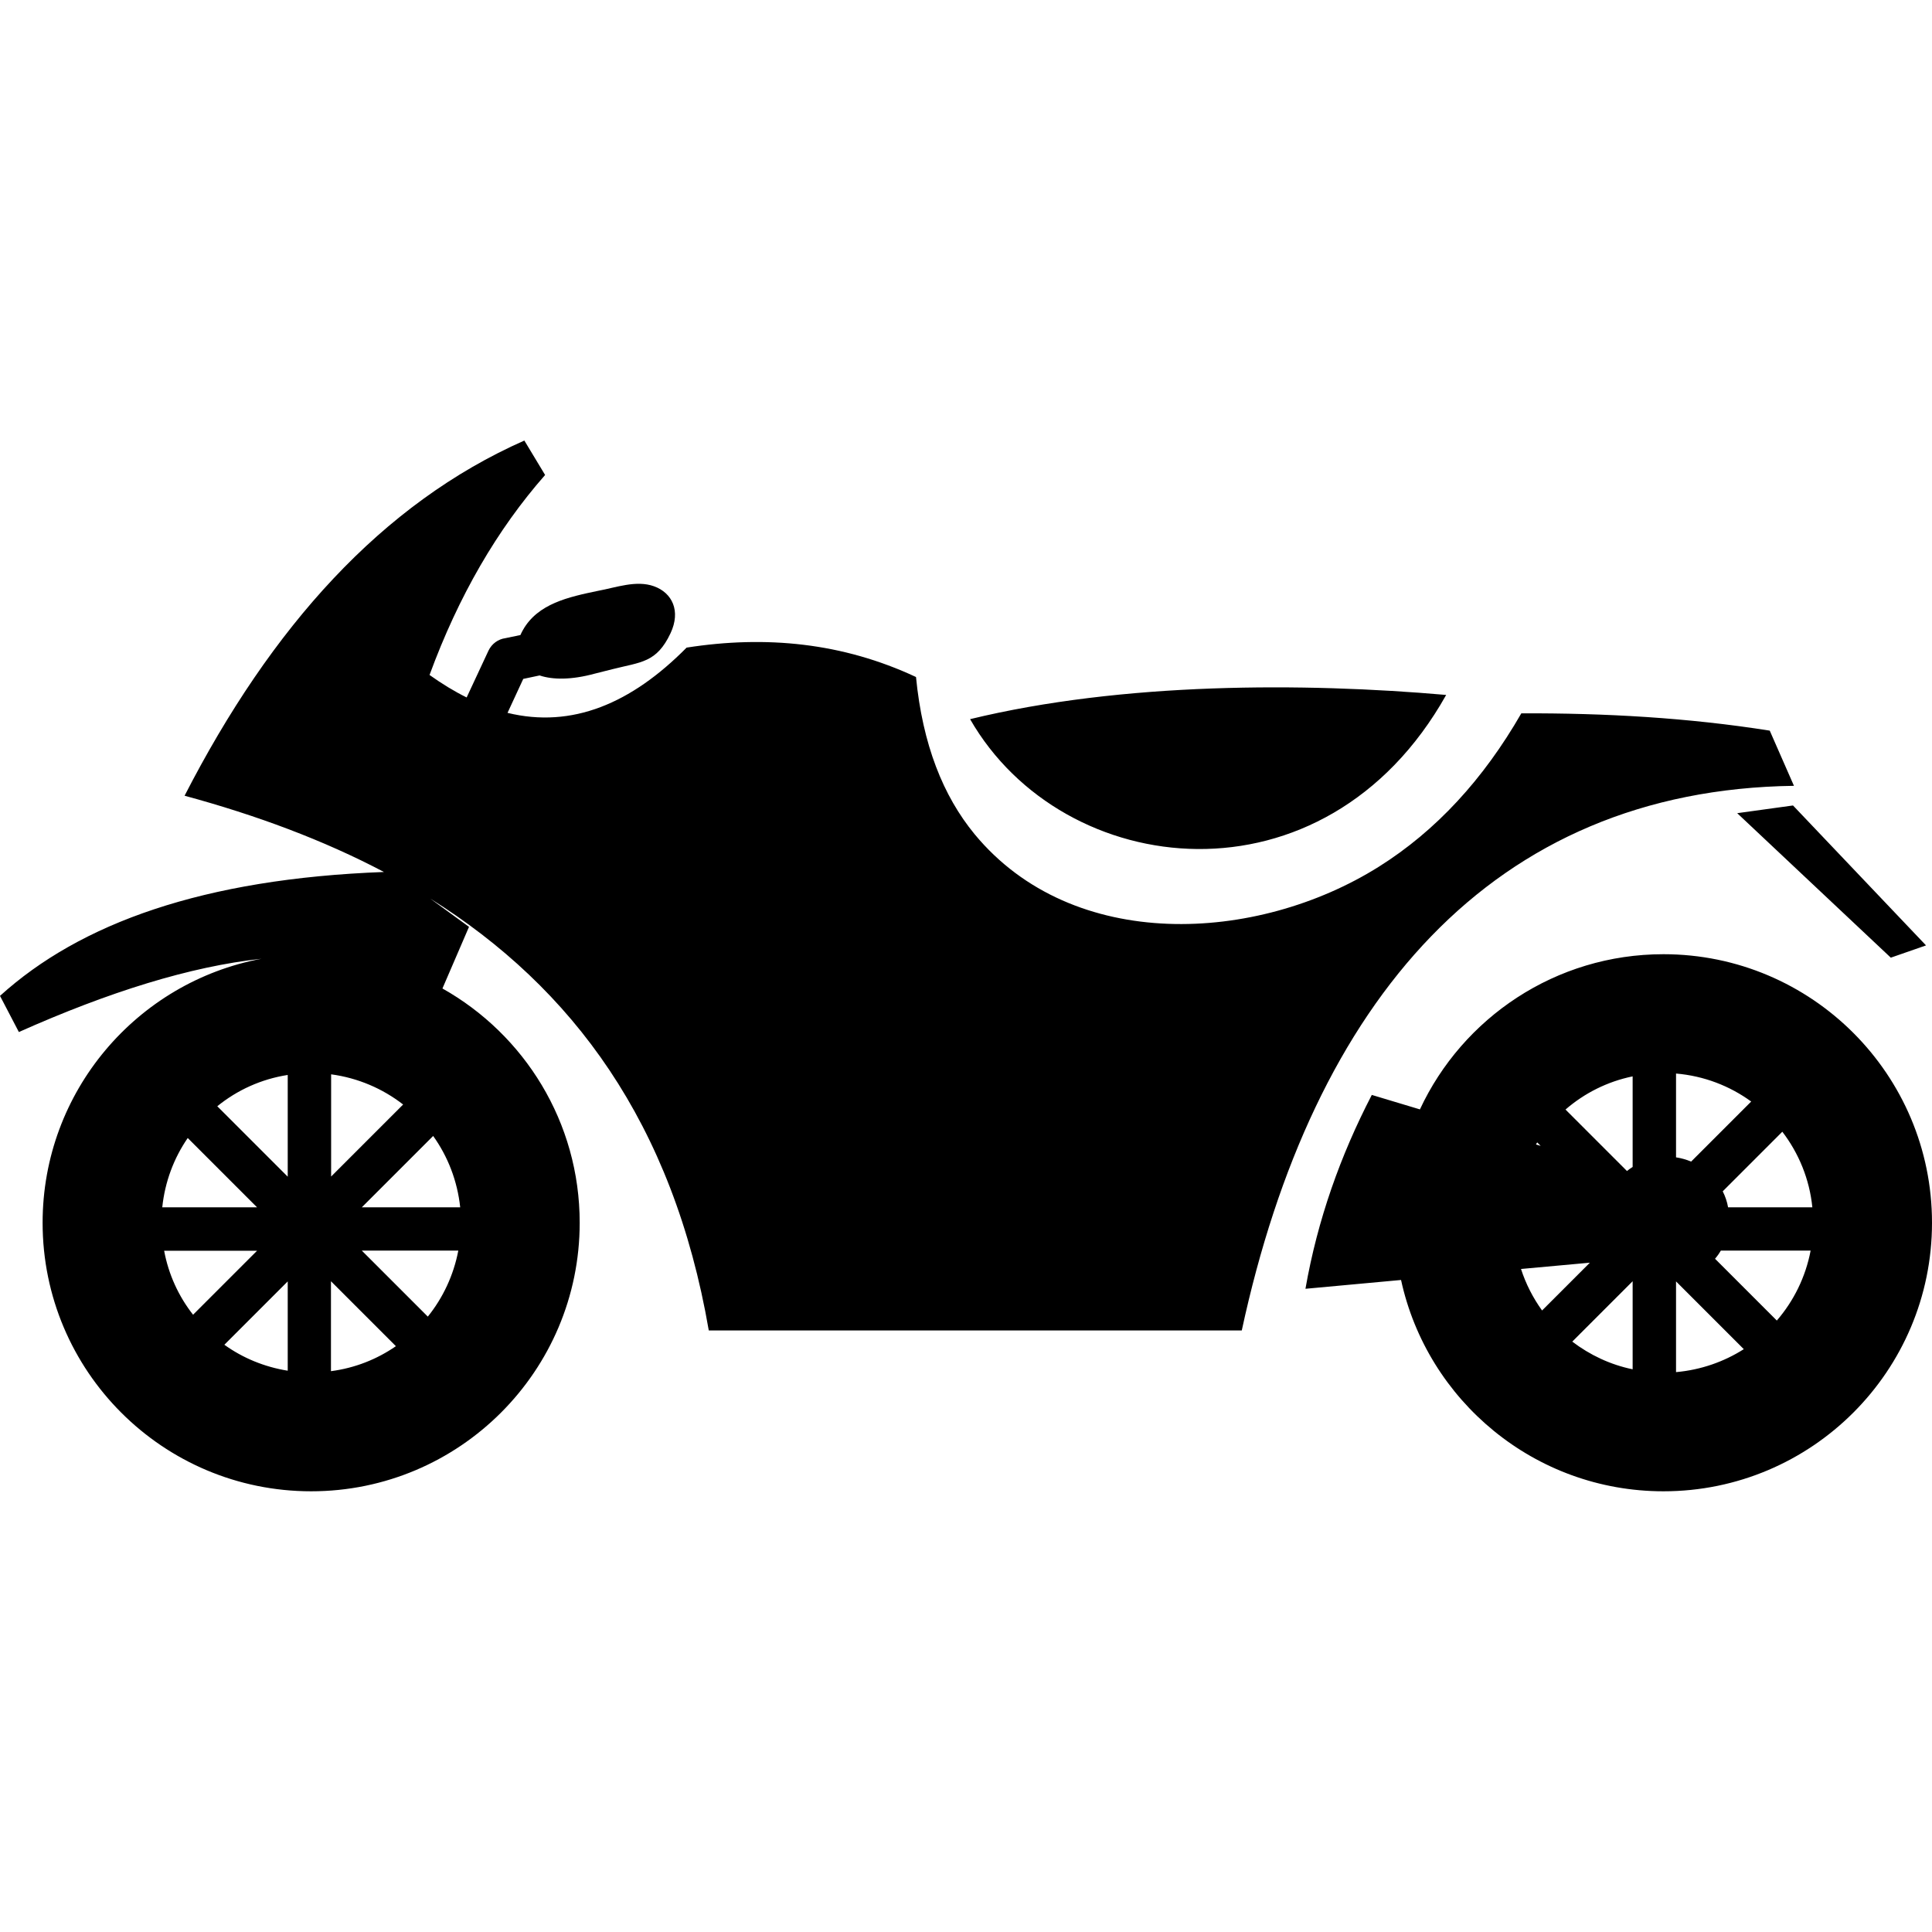
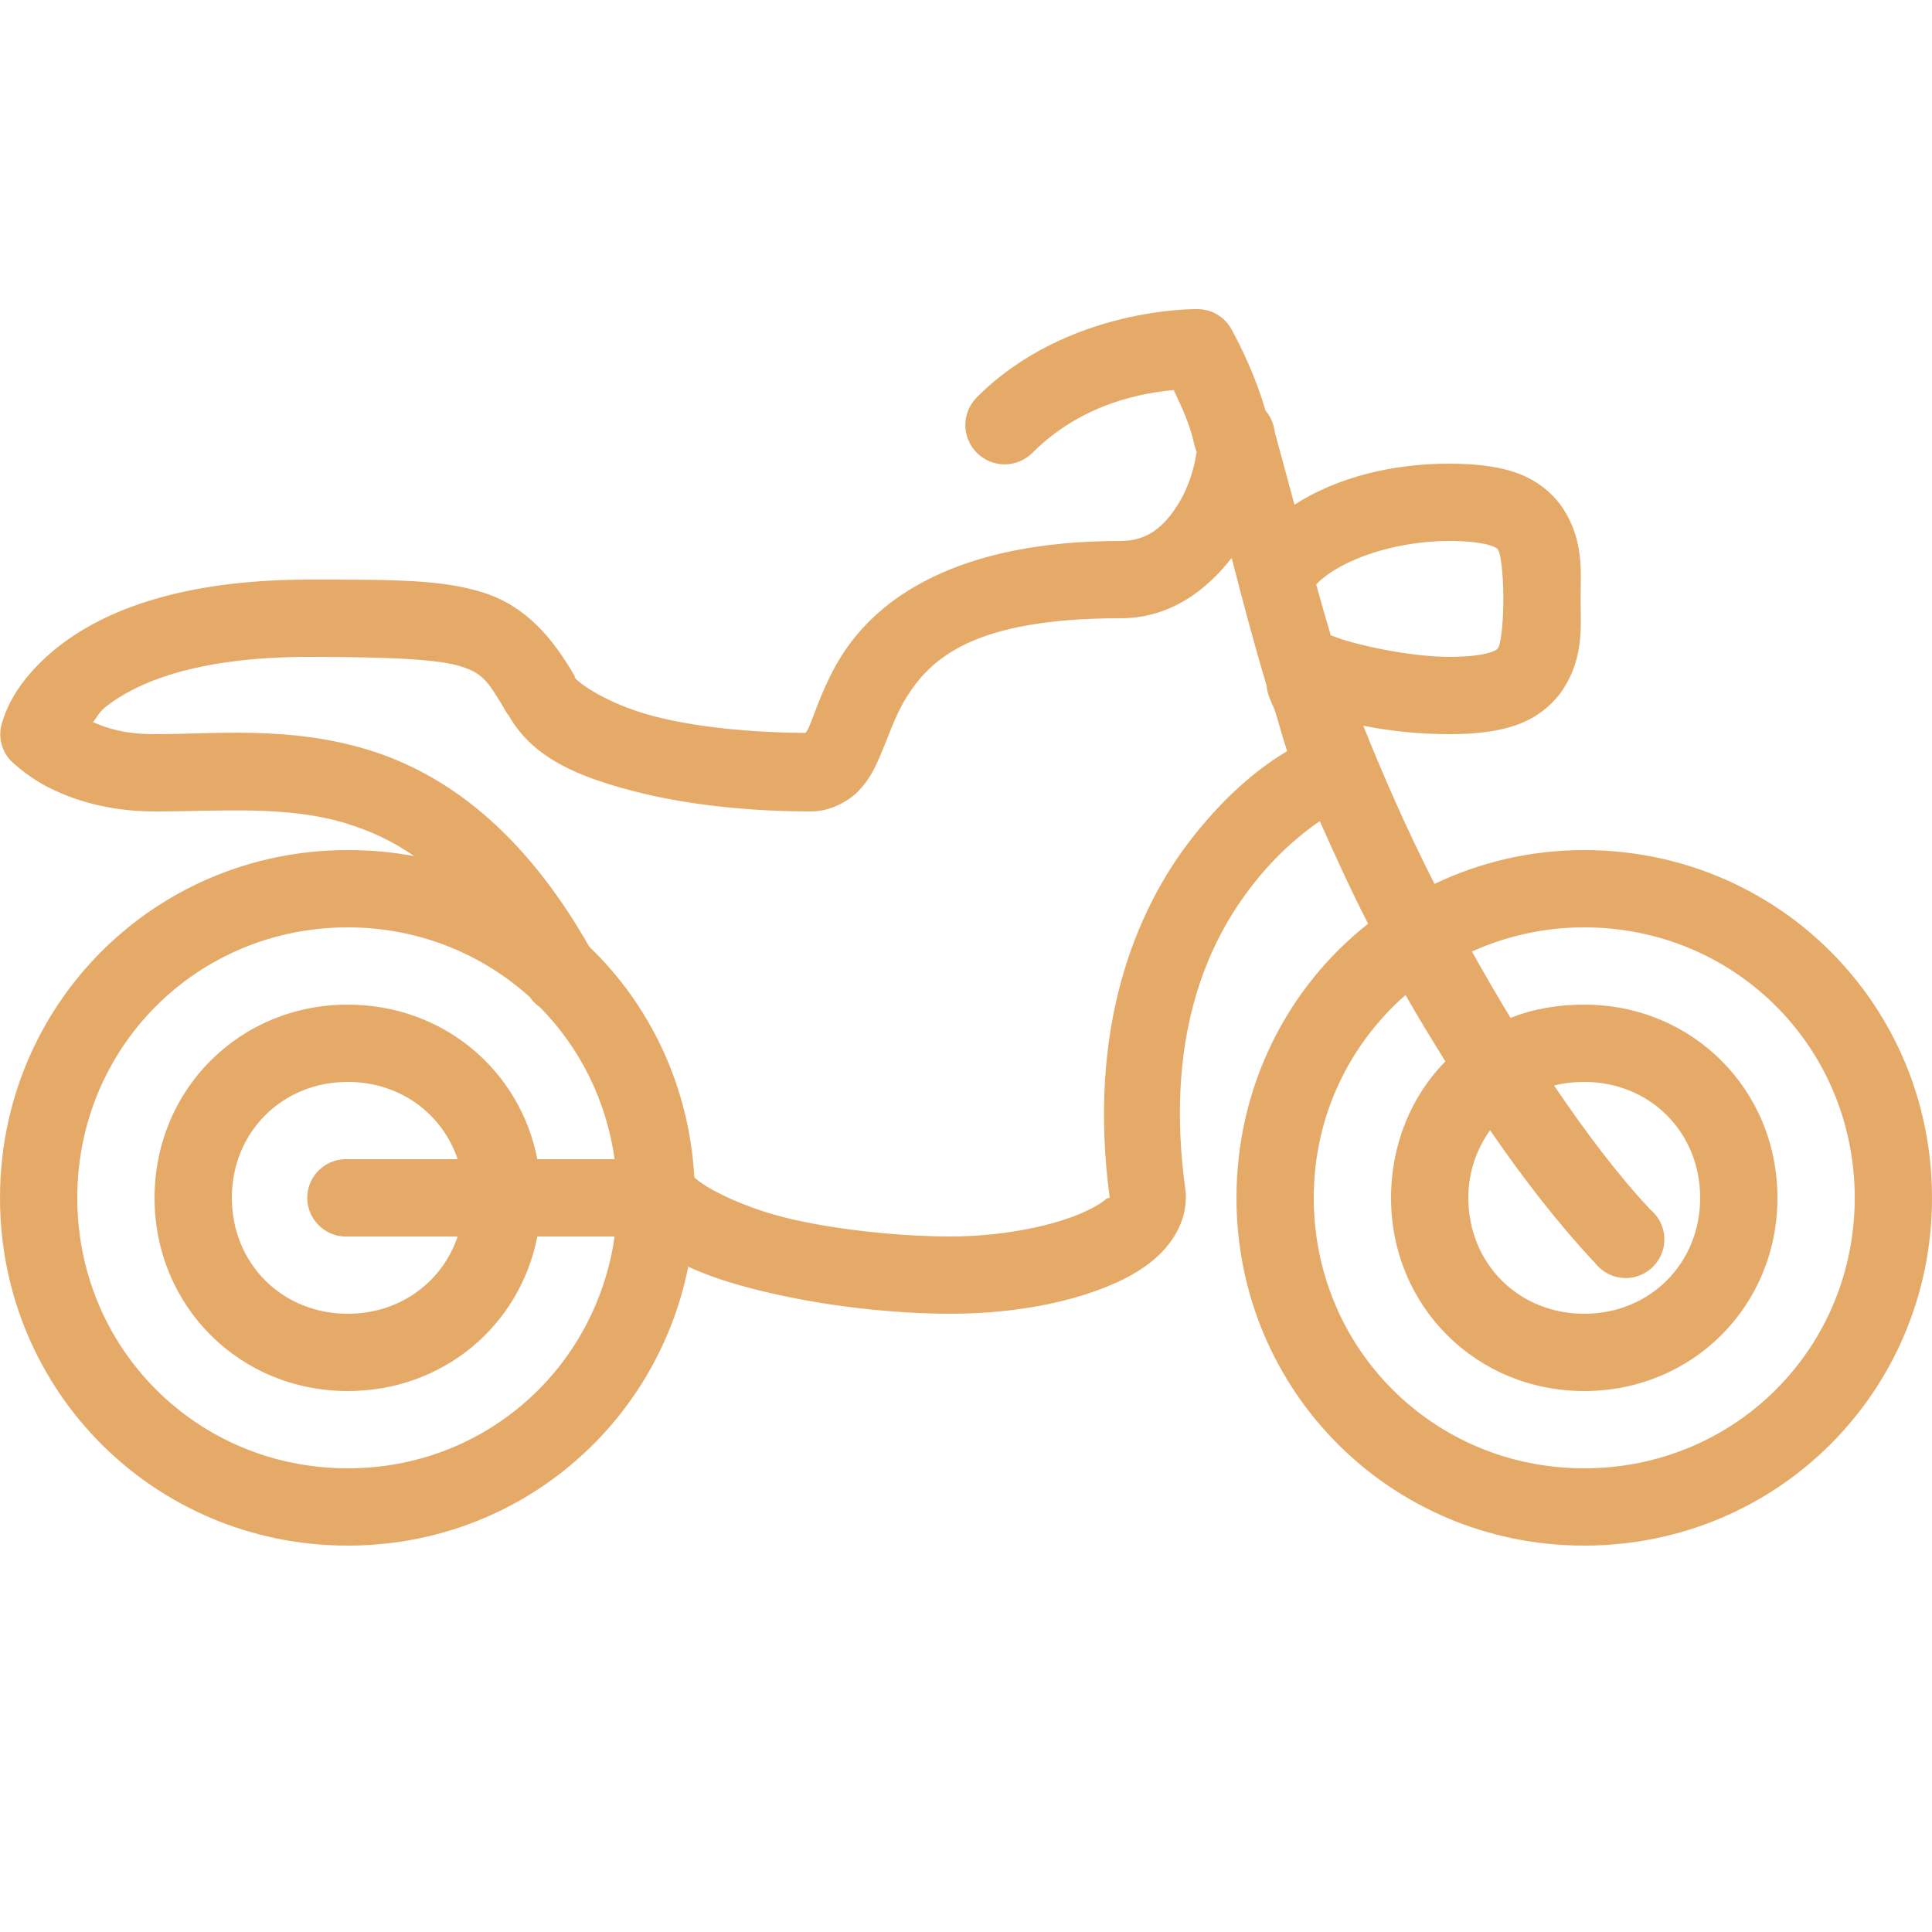
- <svg xmlns="http://www.w3.org/2000/svg" fill="#000000" width="64px" height="64px" viewBox="0 -28.02 122.88 122.88" version="1.1" id="Layer_1" style="enable-background:new 0 0 122.88 66.83" xml:space="preserve">
+ <svg xmlns="http://www.w3.org/2000/svg" fill="#E6AA68" width="64px" height="64px" viewBox="0 0 50 50">
  <g id="SVGRepo_bgCarrier" stroke-width="0" />
  <g id="SVGRepo_tracerCarrier" stroke-linecap="round" stroke-linejoin="round" />
  <g id="SVGRepo_iconCarrier">
-     <style type="text/css">.st0{fill-rule:evenodd;clip-rule:evenodd;}</style>
-     <g>
-       <path class="st0" d="M61.7,17.72c9.72-2.36,21.24-2.33,30.28-1.54C84.25,29.95,67.62,28.03,61.7,17.72L61.7,17.72z M25.18,57.6 l-4.13-4.13v5.72C22.58,58.99,23.98,58.43,25.18,57.6L25.18,57.6z M18.3,59.16v-5.68l-4.03,4.03 C15.44,58.35,16.81,58.92,18.3,59.16L18.3,59.16z M12.28,55.6l4.07-4.07h-5.91C10.72,53.04,11.36,54.43,12.28,55.6L12.28,55.6z M10.32,48.77h6.03l-4.41-4.41C11.06,45.64,10.49,47.14,10.32,48.77L10.32,48.77z M13.82,42.34l4.48,4.48v-6.47 C16.62,40.61,15.09,41.31,13.82,42.34L13.82,42.34z M21.06,40.31v6.5l4.58-4.58C24.34,41.22,22.77,40.54,21.06,40.31L21.06,40.31z M27.55,44.23l-4.54,4.54h6.26C29.09,47.08,28.48,45.53,27.55,44.23L27.55,44.23z M29.15,51.52h-6.14l4.2,4.2 C28.17,54.53,28.85,53.09,29.15,51.52L29.15,51.52z M110.91,57.79l-4.31-4.31v5.77C108.18,59.11,109.65,58.59,110.91,57.79 L110.91,57.79z M103.84,59.07v-5.6l-3.84,3.84C101.12,58.16,102.42,58.78,103.84,59.07L103.84,59.07z M98.08,55.33l3.04-3.04 l-4.38,0.4C97.05,53.65,97.51,54.54,98.08,55.33L98.08,55.33z M97.99,44.86l-0.22-0.22l-0.08,0.13L97.99,44.86L97.99,44.86z M99.57,42.55l3.91,3.91c0.11-0.09,0.23-0.18,0.36-0.26v-5.76C102.23,40.77,100.77,41.51,99.57,42.55L99.57,42.55z M106.6,40.26 v5.33c0.33,0.05,0.65,0.14,0.96,0.27l3.82-3.82C110.02,41.05,108.38,40.41,106.6,40.26L106.6,40.26z M113.36,43.96l-3.79,3.79 c0.16,0.32,0.28,0.66,0.34,1.02h5.36C115.09,46.97,114.4,45.32,113.36,43.96L113.36,43.96z M115.16,51.52h-5.71 c-0.11,0.19-0.23,0.36-0.37,0.52l3.93,3.93C114.08,54.73,114.84,53.21,115.16,51.52L115.16,51.52z M41.6,9.27 c1.16,0.42,1.71,1.57,1.05,2.98c-0.89,1.89-1.88,1.83-3.69,2.29l-1.15,0.29c-1.47,0.4-2.66,0.39-3.49,0.11l-1.04,0.22l-1,2.16 c4.1,1,7.87-0.59,11.39-4.15c5.05-0.79,9.93-0.31,14.59,1.87c0.42,4.29,1.72,7.56,3.73,10c6.25,7.56,17.94,6.94,25.7,2.07 c3.65-2.29,6.66-5.57,9.07-9.76c5.34-0.02,10.62,0.28,15.8,1.1l1.54,3.51C94.89,22.22,83.5,35.66,78.98,56.6H45.08 c-2.27-13.18-8.66-21.8-17.72-27.47l2.47,1.8l-1.69,3.92c5.21,2.93,8.73,8.5,8.73,14.9c0,9.43-7.65,17.08-17.08,17.08 S2.71,59.19,2.71,49.75c0-8.35,6-15.31,13.92-16.79c-4.53,0.49-9.71,2.11-15.43,4.66L0,35.32c5.1-4.62,12.93-7.45,24.42-7.88 c-3.85-2.03-8.11-3.61-12.68-4.85C17.25,11.86,24.28,4.01,33.35,0l1.32,2.19c-3.04,3.46-5.5,7.68-7.35,12.72 c0.8,0.57,1.59,1.05,2.36,1.43l1.39-2.98c0.21-0.44,0.62-0.73,1.07-0.79l0.96-0.2c0.04-0.1,0.1-0.21,0.16-0.32 c0.95-1.68,2.9-2.1,4.77-2.49C39.18,9.35,40.47,8.86,41.6,9.27L41.6,9.27z M110.49,23.7l3.55-0.49l8.46,8.9l-2.24,0.78L110.49,23.7 L110.49,23.7z M105.8,32.67c9.43,0,17.08,7.65,17.08,17.08c0,9.43-7.65,17.08-17.08,17.08c-8.18,0-15.02-5.76-16.69-13.44 l-6.08,0.56c0.77-4.4,2.23-8.49,4.22-12.33l3.06,0.92C93.03,36.71,98.94,32.67,105.8,32.67L105.8,32.67z" />
-     </g>
+     <path d="M31 8C31 8 27.637 7.926 25.281 10.281C24.883 10.68 24.883 11.32 25.281 11.719C25.68 12.117 26.32 12.117 26.719 11.719C28.031 10.406 29.637 10.164 30.375 10.094C30.578 10.523 30.805 11 30.906 11.5C30.922 11.562 30.941 11.629 30.969 11.688C30.922 12.039 30.785 12.57 30.5 13.031C30.133 13.625 29.707 14 29 14C24.793 14 22.73 15.465 21.781 16.969C21.309 17.723 21.105 18.426 20.938 18.812C20.891 18.922 20.871 18.926 20.844 18.969C19.469 18.957 18.035 18.828 16.906 18.531C15.73 18.223 14.949 17.668 14.875 17.531C14.875 17.52 14.875 17.512 14.875 17.5C14.297 16.5 13.605 15.691 12.531 15.344C11.457 14.996 10.207 15 8 15C4.691 15 2.703 15.805 1.531 16.719C0.945 17.176 0.566 17.648 0.344 18.031C0.121 18.414 0.031 18.781 0.031 18.781C-0.039 19.09 0.043 19.414 0.25 19.656C0.25 19.656 0.633 20.059 1.25 20.375C1.867 20.691 2.793 21 4 21C5.73 21 7.41 20.836 8.969 21.312C9.551 21.492 10.137 21.75 10.719 22.156C10.16 22.051 9.59 22 9 22C4 22 0 26 0 31C0 36 4 40 9 40C13.387 40 16.988 36.91 17.812 32.781C18.5 33.102 19.273 33.316 20.094 33.5C21.637 33.844 23.309 34 24.594 34C26.055 34 27.438 33.766 28.531 33.344C29.078 33.133 29.539 32.891 29.938 32.531C30.336 32.172 30.688 31.637 30.688 31C30.691 30.957 30.691 30.918 30.688 30.875C30.121 26.867 31.234 24.402 32.438 22.875C33.059 22.086 33.684 21.574 34.156 21.25C34.547 22.129 34.953 23.023 35.406 23.906C33.32 25.551 32 28.117 32 31C32 36 36 40 41 40C46 40 50 36 50 31C50 26 46 22 41 22C39.605 22 38.297 22.316 37.125 22.875C36.422 21.492 35.809 20.102 35.281 18.781C36.02 18.93 36.785 19 37.5 19C38.199 19 38.777 18.934 39.281 18.75C39.785 18.566 40.203 18.227 40.469 17.812C40.996 16.984 40.906 16.176 40.906 15.5C40.906 14.824 40.996 14.016 40.469 13.188C40.203 12.773 39.785 12.434 39.281 12.25C38.777 12.066 38.199 12 37.5 12C36.062 12 34.629 12.336 33.5 13.062C33.312 12.352 33.016 11.277 33 11.219C33 11.215 32.969 11.062 32.969 11.062C32.934 10.902 32.859 10.75 32.75 10.625C32.438 9.523 31.875 8.531 31.875 8.531C31.703 8.207 31.367 8.004 31 8 Z M 37.5 14C38.051 14 38.414 14.059 38.594 14.125C38.773 14.191 38.758 14.215 38.781 14.25C38.828 14.324 38.906 14.777 38.906 15.5C38.906 16.223 38.828 16.676 38.781 16.75C38.758 16.785 38.773 16.809 38.594 16.875C38.414 16.941 38.051 17 37.5 17C36.512 17 35.004 16.684 34.438 16.438C34.309 16 34.184 15.562 34.062 15.125C34.074 15.113 34.082 15.105 34.094 15.094C34.707 14.48 36.109 14 37.5 14 Z M 31.875 14.438C32.168 15.578 32.449 16.637 32.781 17.75C32.789 17.848 32.809 17.941 32.844 18.031C32.887 18.152 32.953 18.281 33 18.406C33.109 18.75 33.184 19.066 33.312 19.438C32.672 19.824 31.82 20.461 30.875 21.656C29.395 23.535 28.129 26.582 28.719 31L28.688 31C28.676 31.016 28.66 31 28.625 31.031C28.492 31.152 28.203 31.316 27.812 31.469C27.031 31.77 25.832 32 24.594 32C23.477 32 21.891 31.867 20.531 31.562C19.254 31.277 18.223 30.727 17.969 30.469C17.836 28.117 16.832 26.02 15.25 24.5C13.539 21.492 11.523 20.016 9.531 19.406C7.488 18.781 5.57 19 4 19C3.23 19 2.77 18.848 2.406 18.688C2.52 18.555 2.555 18.434 2.75 18.281C3.504 17.695 5.008 17 8 17C10.191 17 11.387 17.07 11.938 17.25C12.48 17.426 12.621 17.598 13.125 18.469C13.133 18.484 13.148 18.488 13.156 18.5C13.789 19.633 14.992 20.105 16.375 20.469C17.773 20.836 19.422 21 21 21C21.457 21 21.941 20.758 22.219 20.469C22.496 20.18 22.629 19.902 22.75 19.625C22.992 19.074 23.156 18.527 23.469 18.031C24.098 17.035 25.207 16 29 16C30.297 16 31.234 15.262 31.875 14.438 Z M 9 24C10.828 24 12.48 24.688 13.719 25.812C13.785 25.91 13.871 25.996 13.969 26.062C15 27.102 15.691 28.469 15.906 30L13.906 30C13.457 27.688 11.461 26 9 26C6.199 26 4 28.199 4 31C4 33.801 6.199 36 9 36C11.461 36 13.457 34.312 13.906 32L15.906 32C15.422 35.41 12.555 38 9 38C5.102 38 2 34.898 2 31C2 27.102 5.102 24 9 24 Z M 41 24C44.898 24 48 27.102 48 31C48 34.898 44.898 38 41 38C37.102 38 34 34.898 34 31C34 28.887 34.922 27.027 36.375 25.75C36.703 26.336 37.059 26.906 37.406 27.469C36.523 28.367 36 29.617 36 31C36 33.801 38.199 36 41 36C43.801 36 46 33.801 46 31C46 28.199 43.801 26 41 26C40.324 26 39.676 26.109 39.094 26.344C38.754 25.785 38.418 25.207 38.094 24.625C38.977 24.227 39.957 24 41 24 Z M 9 28C10.348 28 11.445 28.816 11.844 30L9 30C8.969 30 8.938 30 8.906 30C8.355 30.027 7.926 30.496 7.953 31.047C7.98 31.598 8.449 32.027 9 32L11.844 32C11.445 33.184 10.348 34 9 34C7.301 34 6 32.699 6 31C6 29.301 7.301 28 9 28 Z M 41 28C42.699 28 44 29.301 44 31C44 32.699 42.699 34 41 34C39.301 34 38 32.699 38 31C38 30.328 38.215 29.742 38.562 29.25C39.445 30.535 40.359 31.707 41.281 32.688C41.516 32.988 41.902 33.133 42.277 33.055C42.648 32.977 42.949 32.691 43.043 32.32C43.137 31.953 43.012 31.559 42.719 31.312C41.887 30.43 41.051 29.32 40.219 28.094C40.465 28.031 40.73 28 41 28Z" />
  </g>
</svg>
